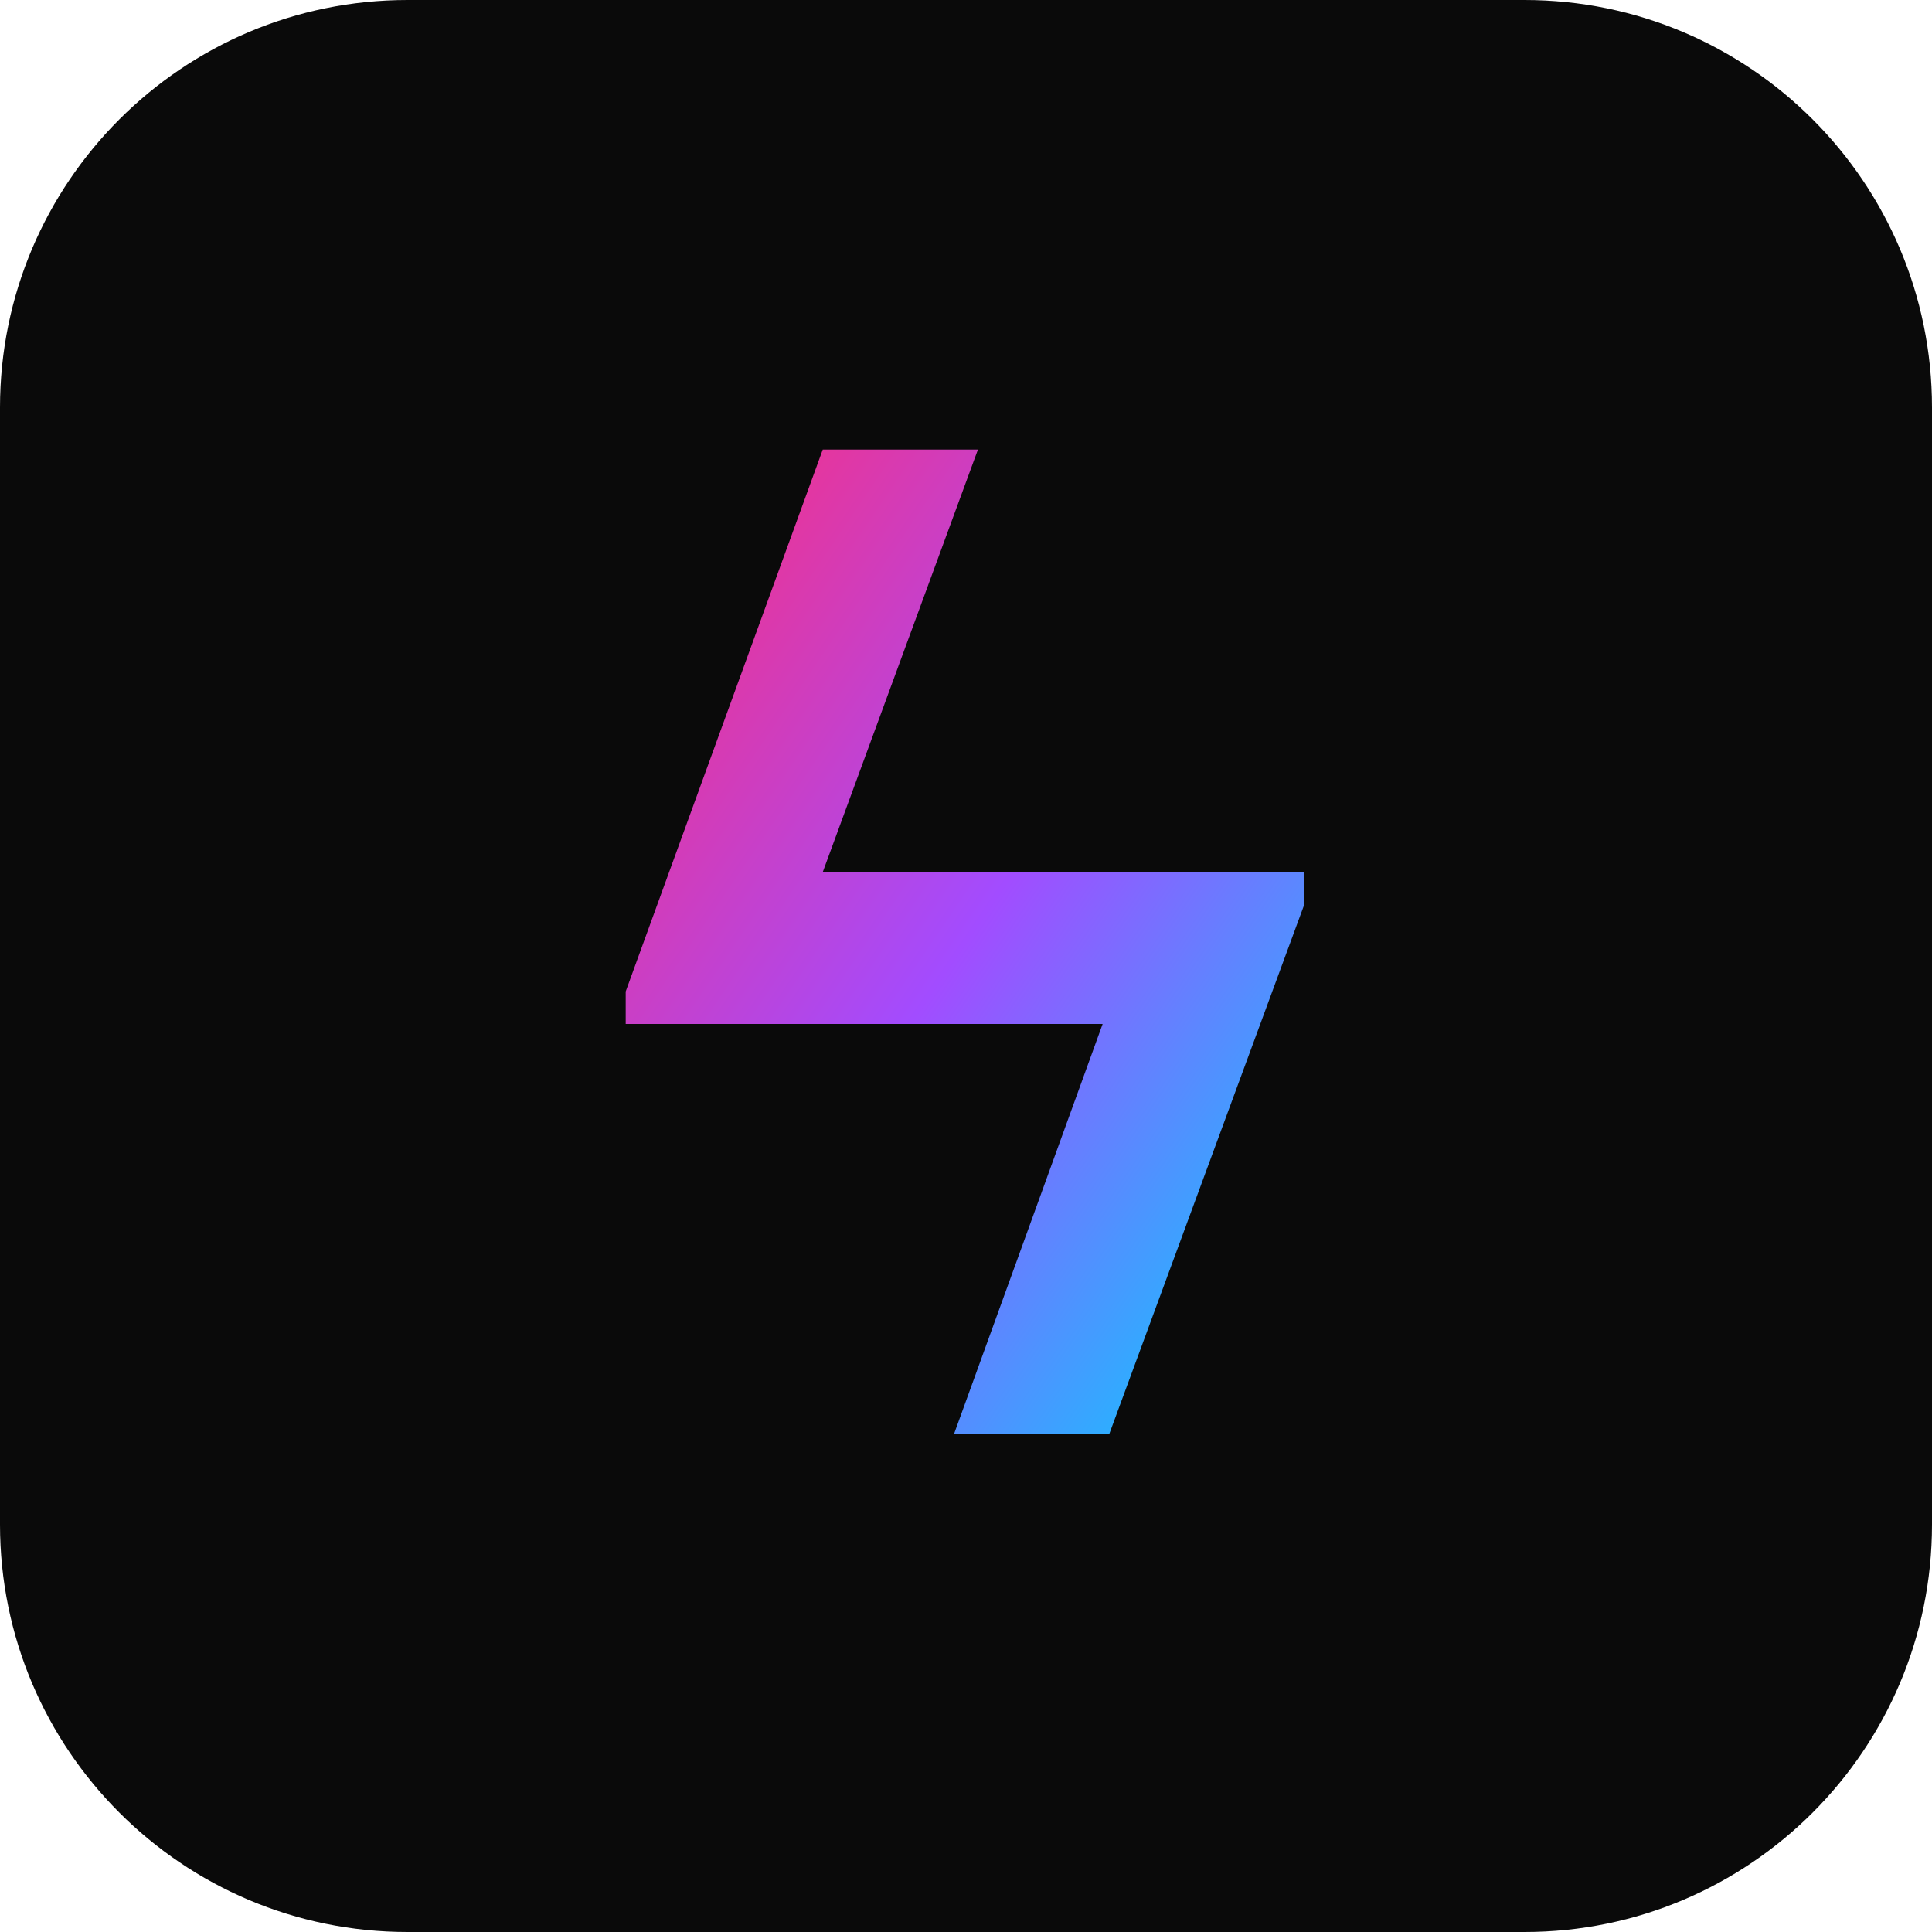
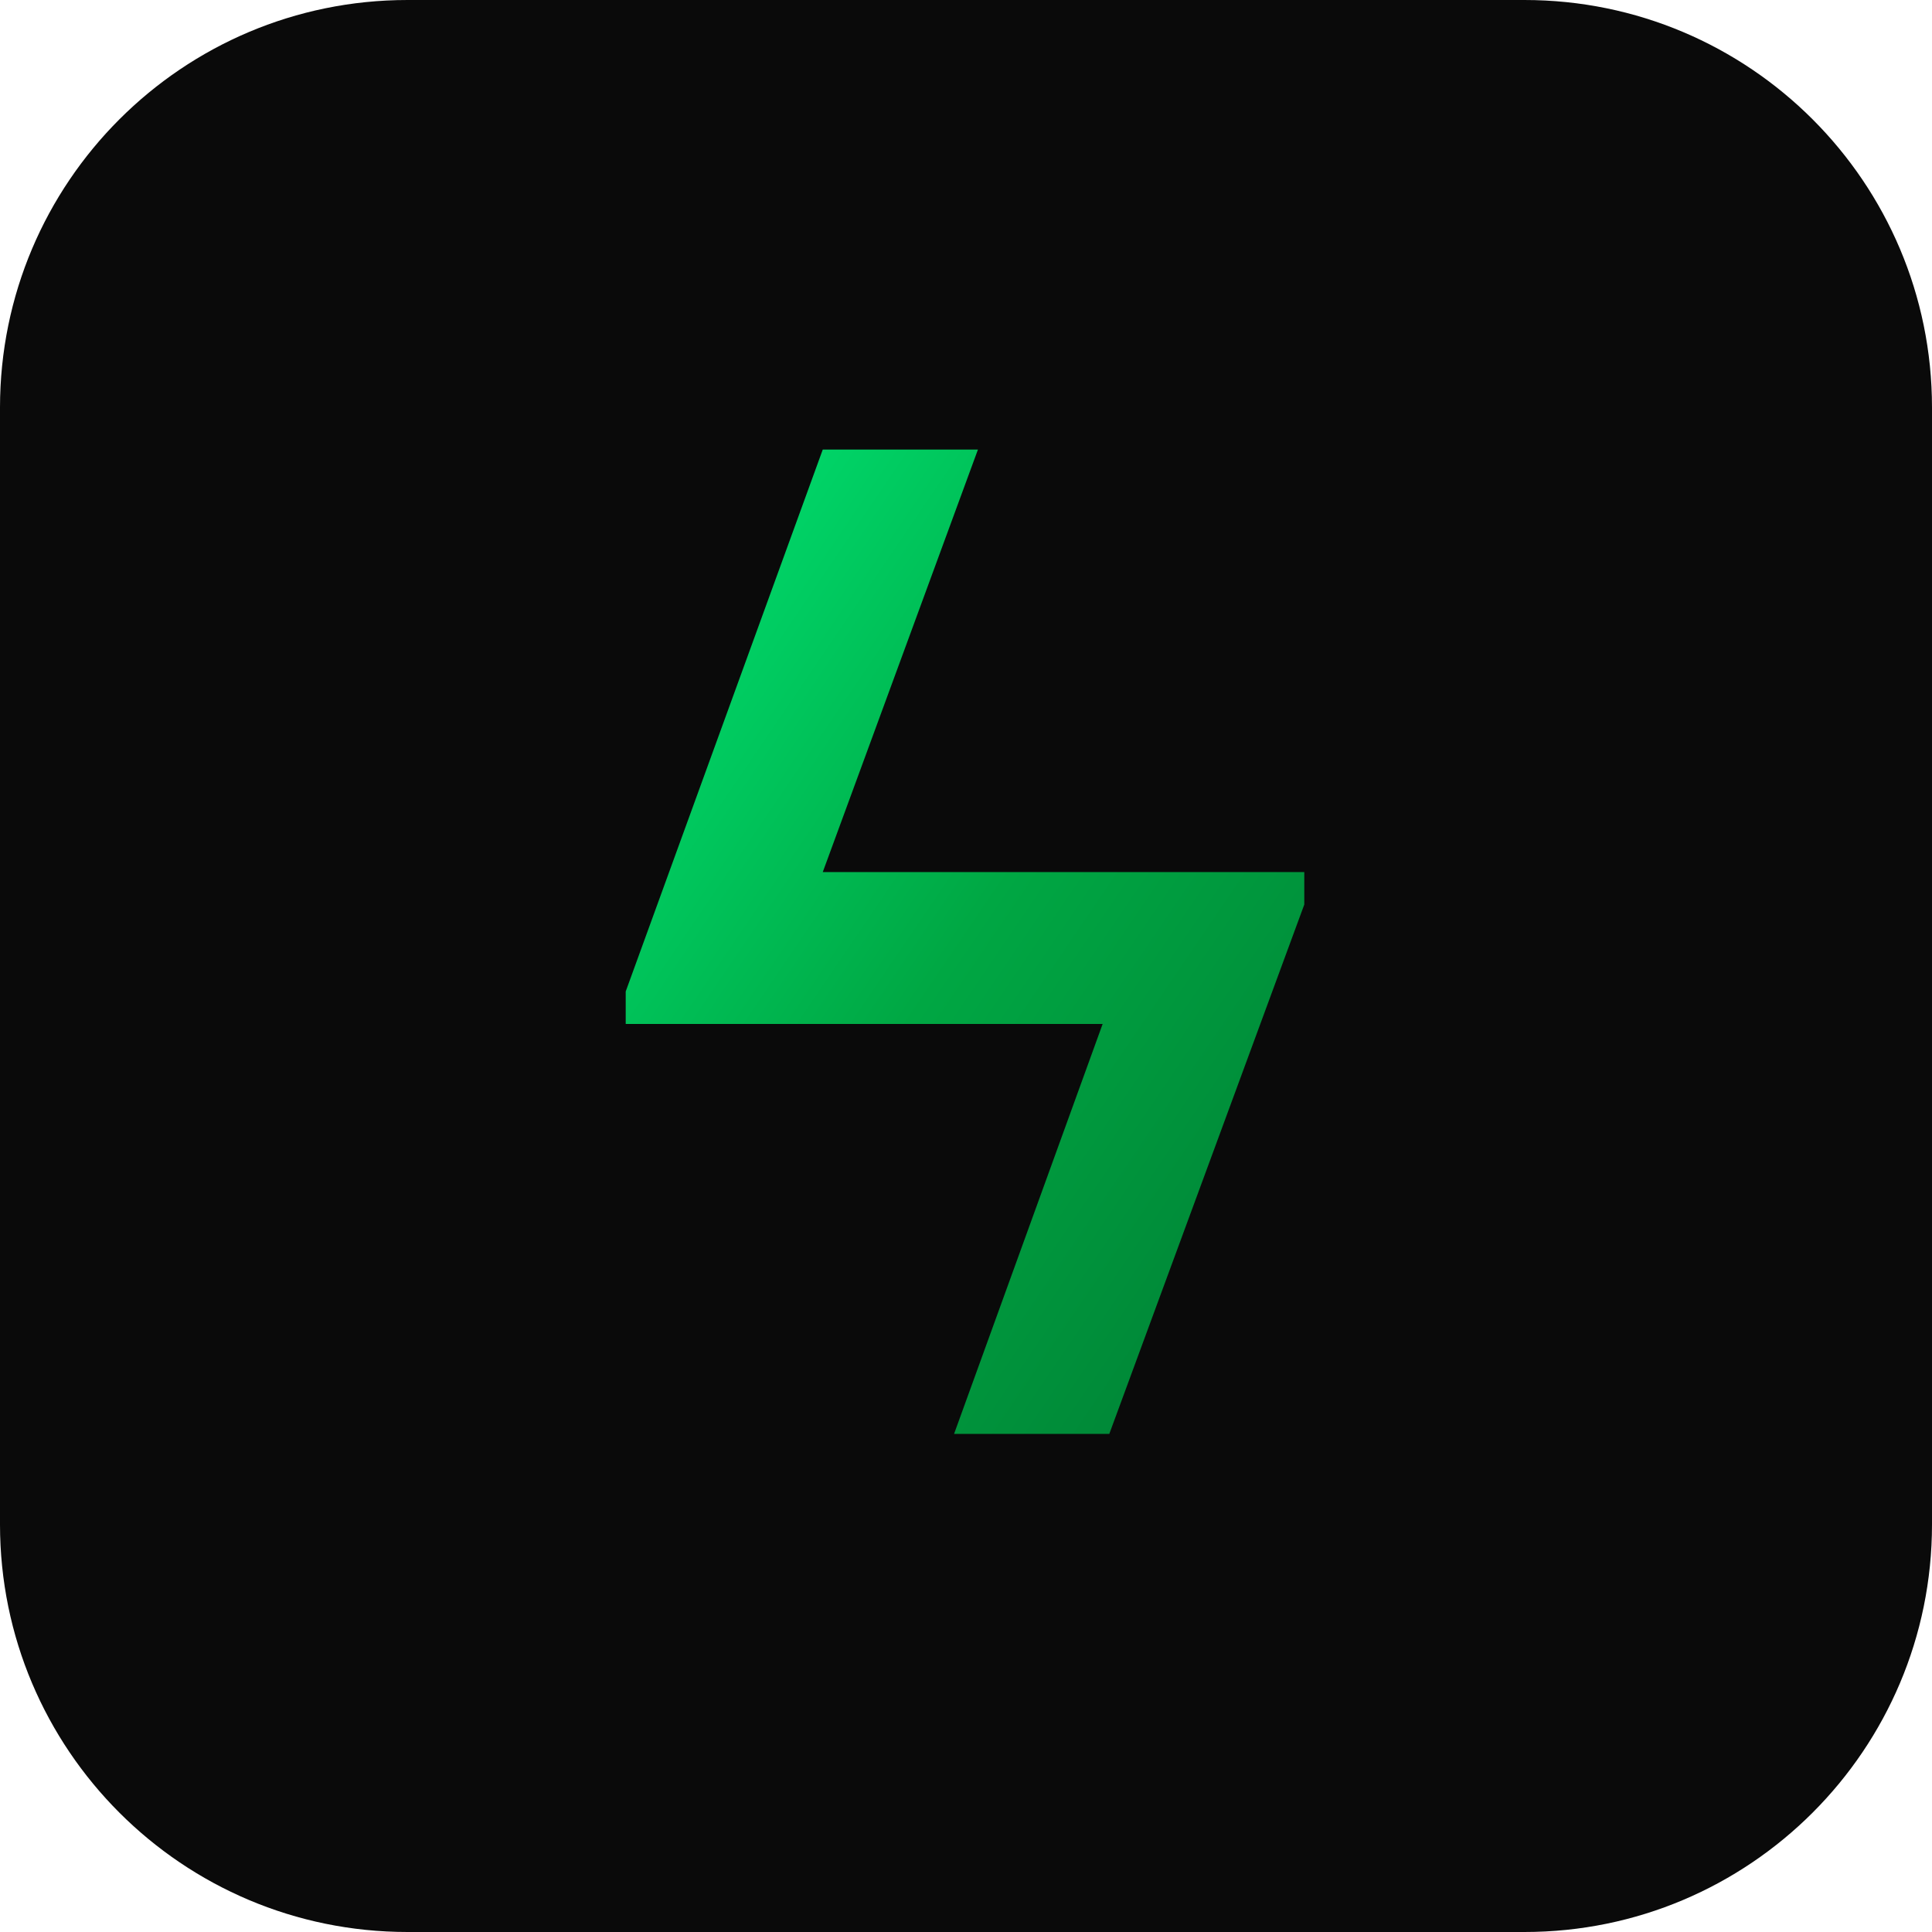
<svg xmlns="http://www.w3.org/2000/svg" viewBox="0 0 512 512">
  <defs>
    <linearGradient id="g" x1="0%" y1="0%" x2="100%" y2="100%">
-       <stop offset="0%" style="stop-color:#ff2d78" />
-       <stop offset="50%" style="stop-color:#a24cff" />
-       <stop offset="100%" style="stop-color:#00d4ff" />
+       <stop offset="0%" style="stop-color:#00e676" />
+       <stop offset="50%" style="stop-color:#00a743" />
+       <stop offset="100%" style="stop-color:#007d33" />
    </linearGradient>
  </defs>
  <rect width="512" height="512" rx="108" fill="#0a0a0a" />
  <text x="256" y="380" font-family="Arial,sans-serif" font-size="360" font-weight="900" fill="url(#g)" text-anchor="middle">ϟ</text>
</svg>
